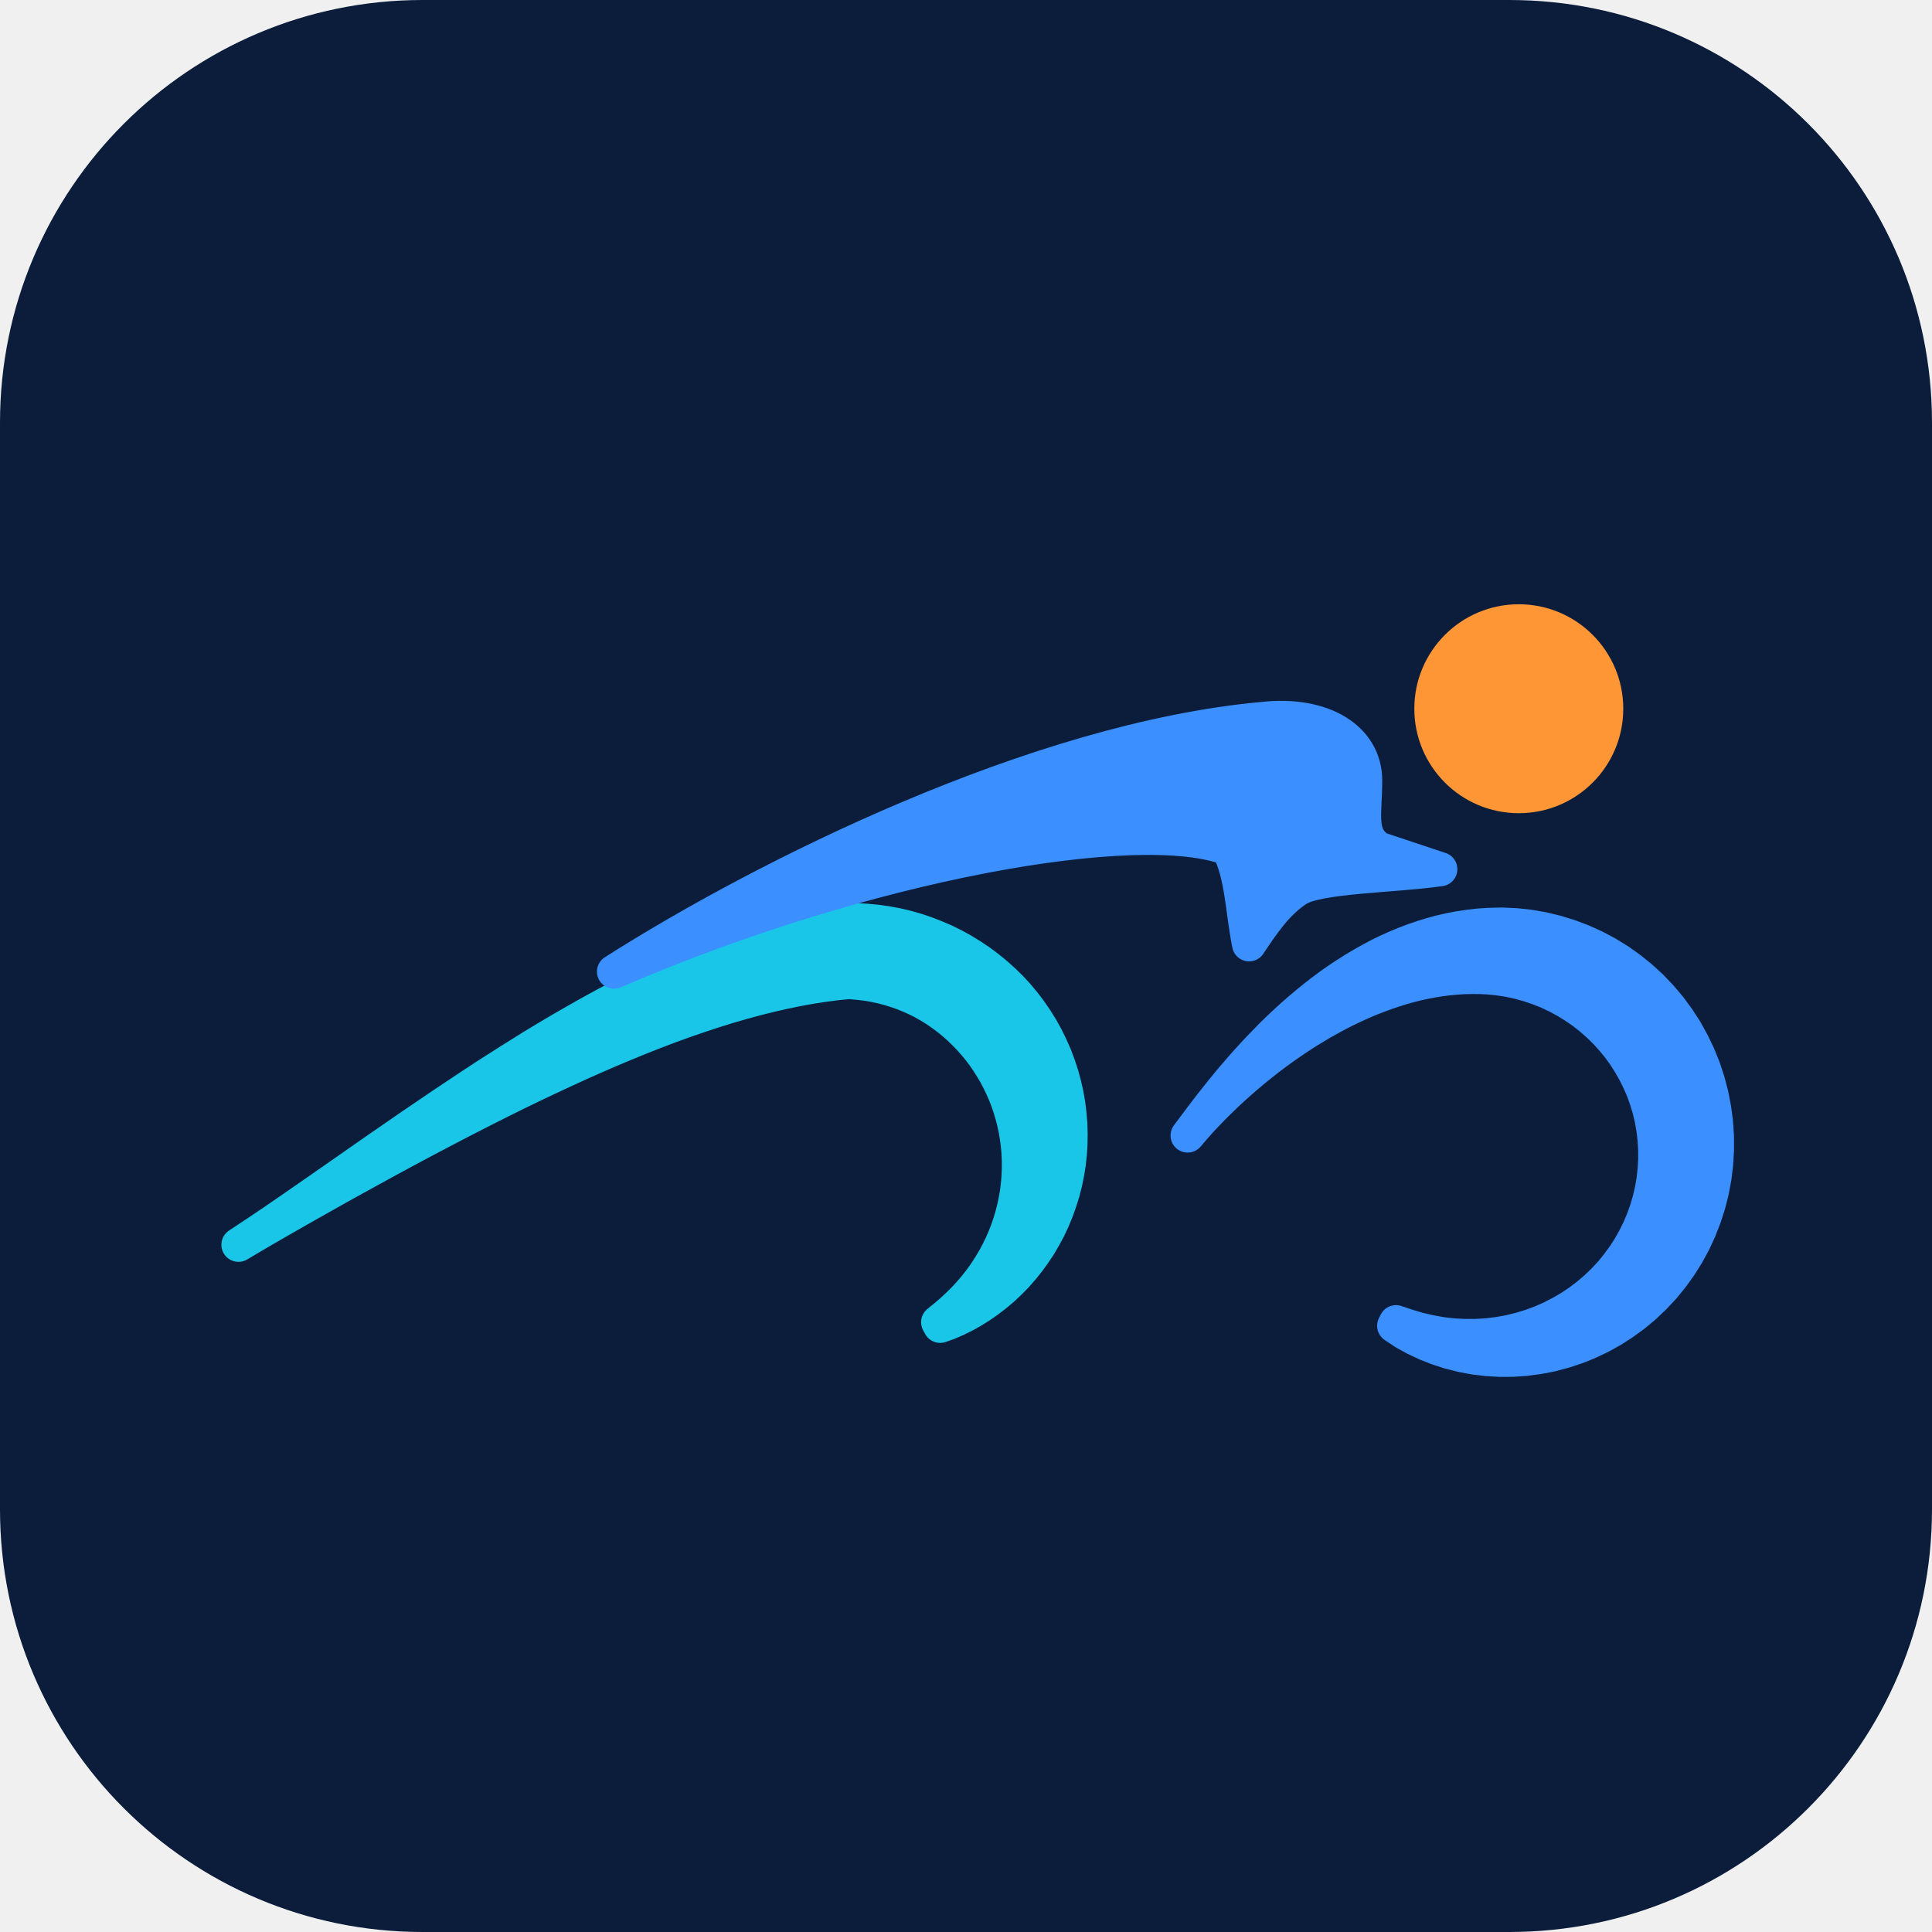
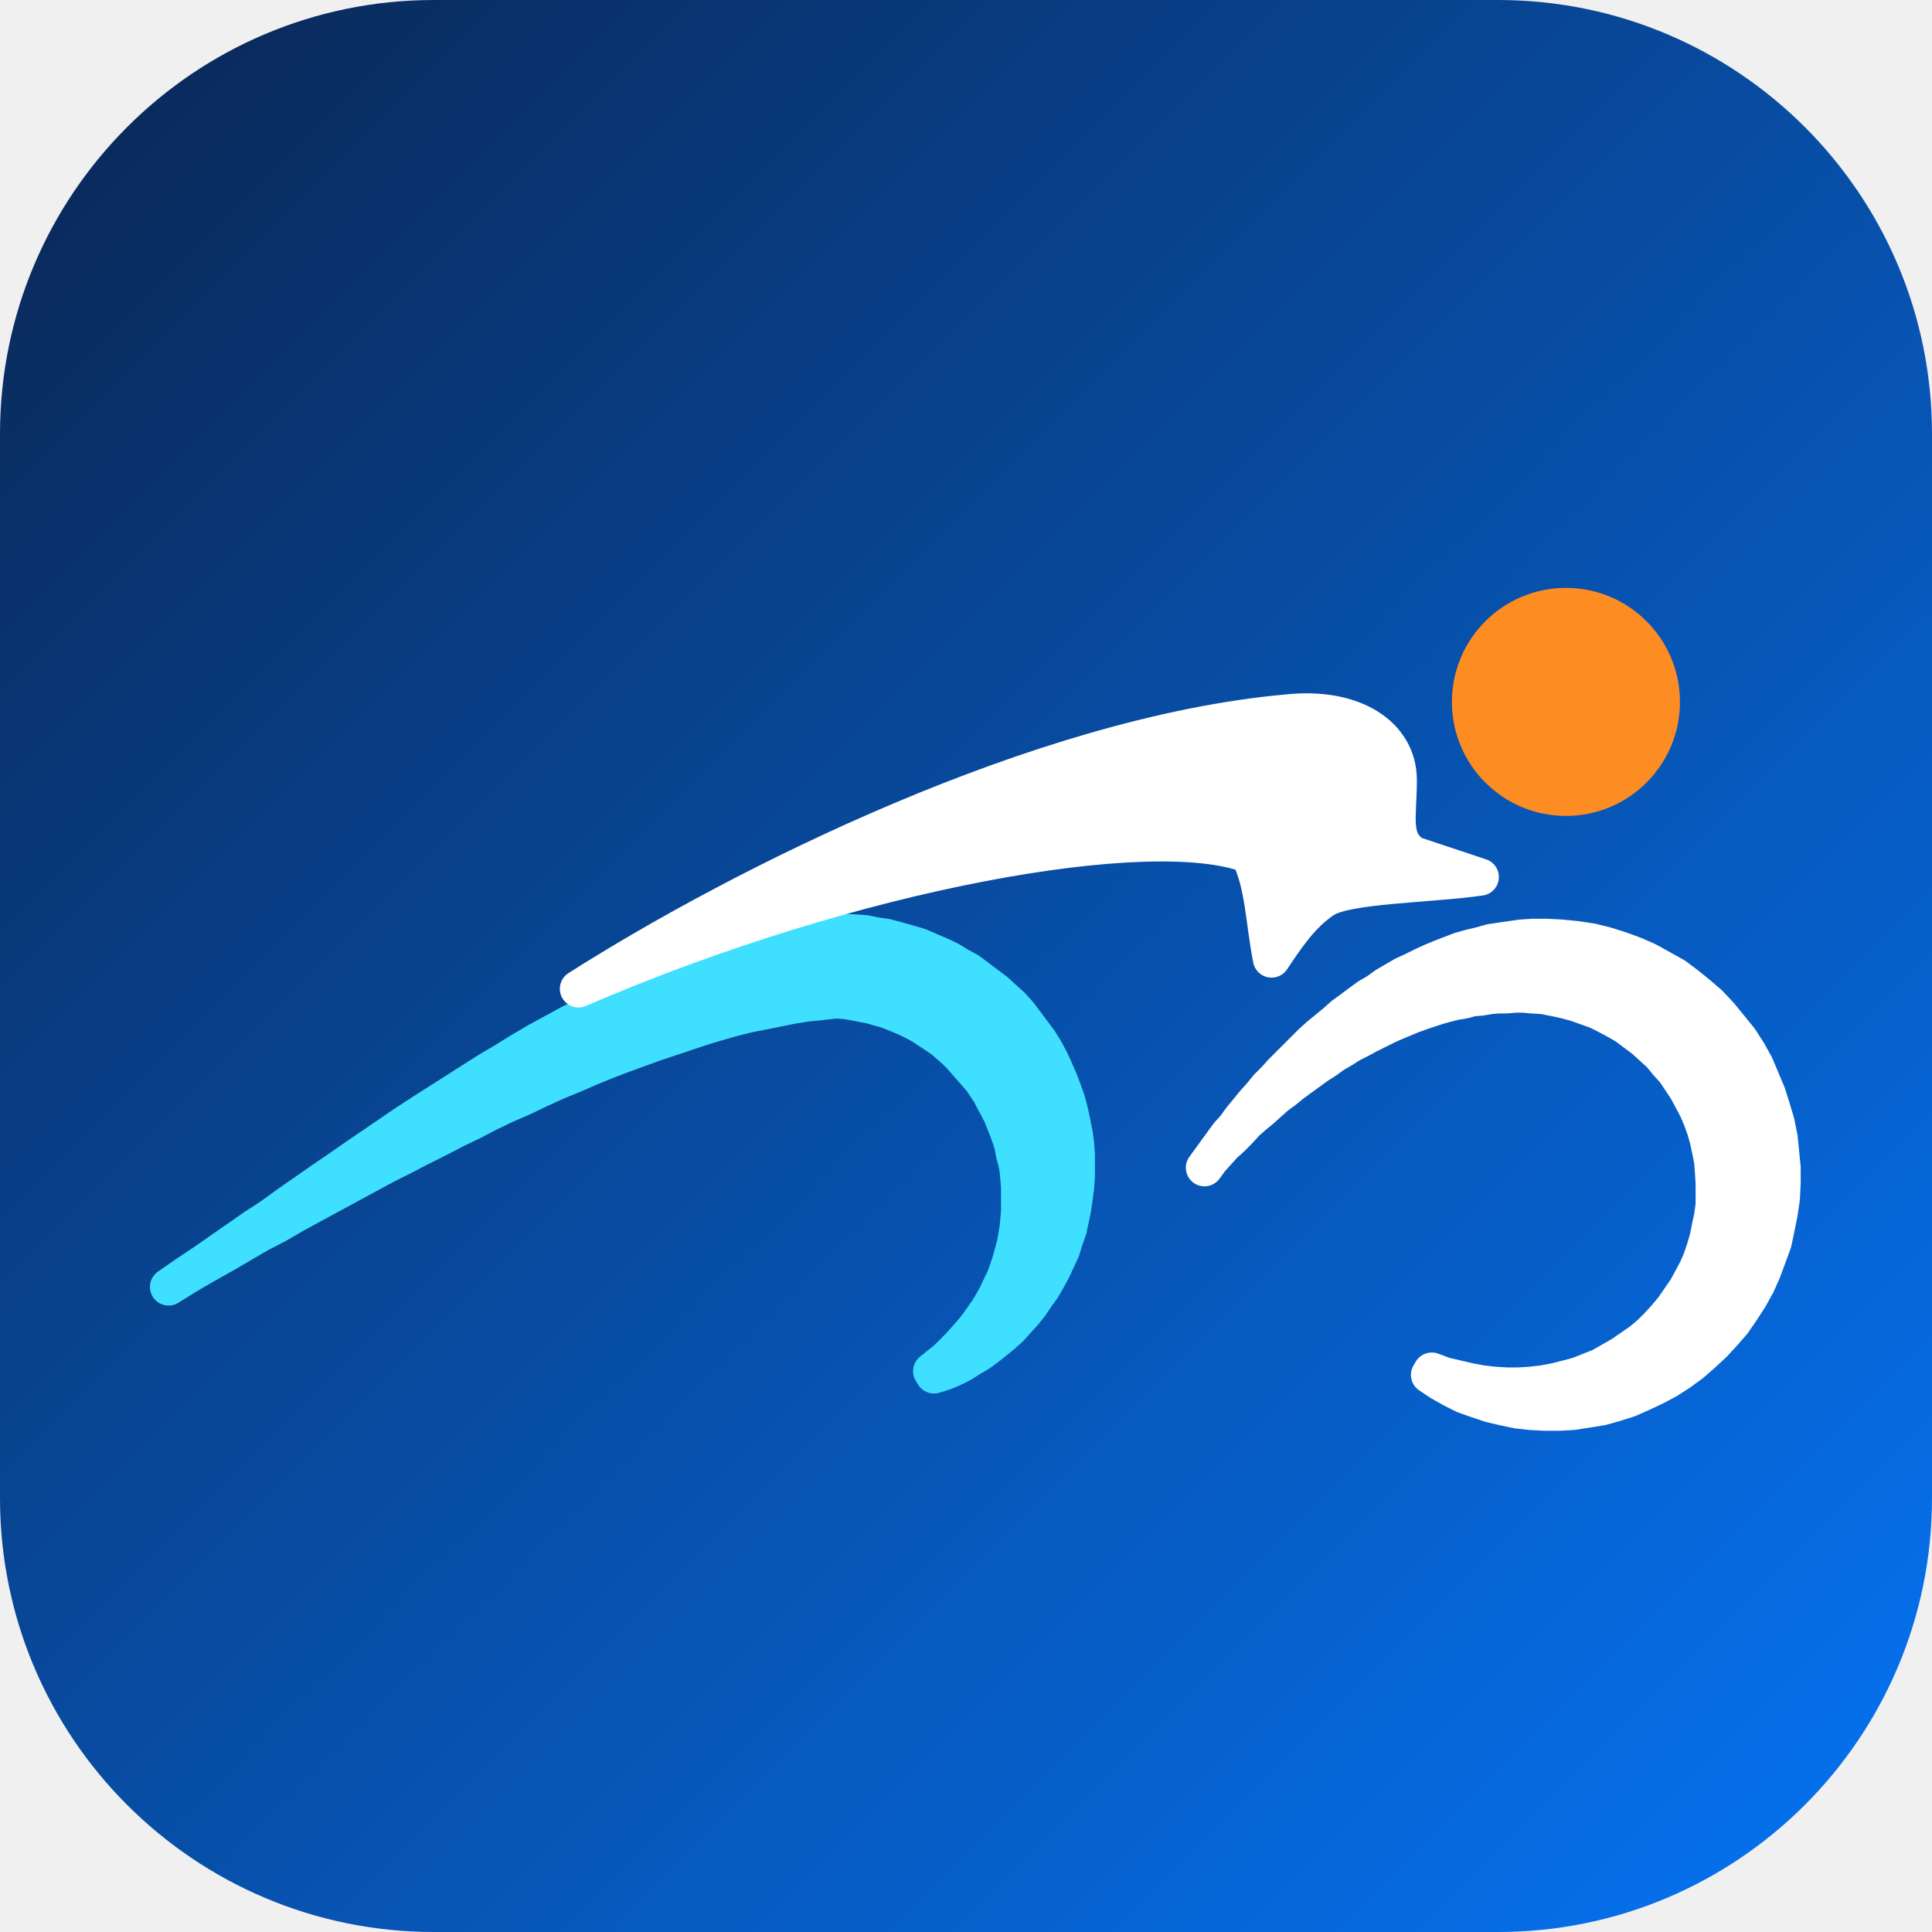
- <svg xmlns="http://www.w3.org/2000/svg" viewBox="0 0 64 64">
-   <rect width="64" height="64" rx="14" fill="#0B1D3A" />
-   <g transform="translate(-16.53,15.90) scale(0.2262)">
-     <path fill="#19C6E8" stroke="#19C6E8" stroke-width="5" stroke-linejoin="round" d="M108.00,112.00 L110.43,110.56 L112.87,109.14 L115.31,107.74 L117.75,106.35 L120.18,104.98 L122.61,103.61 L125.03,102.27 L127.45,100.94 L129.86,99.62 L132.26,98.32 L134.65,97.04 L137.03,95.78 L139.40,94.54 L141.76,93.32 L144.11,92.12 L146.44,90.95 L148.76,89.80 L151.07,88.68 L153.37,87.59 L155.65,86.53 L157.91,85.49 L160.16,84.49 L162.39,83.52 L164.61,82.59 L166.81,81.69 L168.99,80.83 L171.15,80.01 L173.30,79.23 L175.43,78.50 L177.53,77.80 L179.62,77.15 L181.69,76.55 L183.74,75.99 L185.77,75.48 L187.78,75.02 L189.76,74.61 L191.73,74.25 L193.67,73.95 L195.60,73.70 L197.31,73.52 L198.08,73.58 L199.16,73.68 L200.23,73.82 L201.29,74.01 L202.34,74.24 L203.38,74.52 L204.41,74.84 L205.42,75.20 L206.41,75.61 L207.39,76.05 L208.34,76.54 L209.28,77.07 L210.19,77.64 L211.07,78.25 L211.93,78.89 L212.76,79.57 L213.56,80.28 L214.33,81.03 L215.08,81.80 L215.79,82.60 L216.47,83.43 L217.12,84.29 L217.73,85.18 L218.31,86.09 L218.86,87.02 L219.36,87.98 L219.83,88.96 L220.27,89.96 L220.66,90.98 L221.01,92.01 L221.32,93.07 L221.59,94.13 L221.82,95.22 L222.00,96.31 L222.14,97.41 L222.24,98.53 L222.29,99.65 L222.29,100.78 L222.25,101.91 L222.16,103.04 L222.03,104.18 L221.84,105.31 L221.61,106.44 L221.33,107.57 L221.00,108.69 L220.63,109.80 L220.20,110.90 L219.73,111.98 L219.21,113.05 L218.64,114.11 L218.02,115.14 L217.36,116.16 L216.65,117.15 L215.89,118.12 L215.09,119.06 L214.25,119.97 L213.36,120.85 L212.43,121.71 L211.47,122.53 L210.47,123.34 L210.76,123.87 L212.00,123.43 L213.21,122.90 L214.40,122.31 L215.57,121.65 L216.70,120.94 L217.81,120.16 L218.89,119.33 L219.93,118.45 L220.93,117.51 L221.89,116.53 L222.80,115.49 L223.67,114.41 L224.49,113.28 L225.27,112.11 L225.98,110.90 L226.65,109.66 L227.25,108.38 L227.80,107.06 L228.28,105.72 L228.71,104.35 L229.07,102.96 L229.36,101.55 L229.59,100.13 L229.75,98.69 L229.84,97.24 L229.86,95.78 L229.82,94.32 L229.70,92.86 L229.52,91.40 L229.27,89.96 L228.94,88.52 L228.55,87.09 L228.09,85.69 L227.57,84.31 L226.97,82.95 L226.32,81.62 L225.60,80.32 L224.81,79.05 L223.97,77.82 L223.07,76.63 L222.12,75.49 L221.11,74.39 L220.04,73.35 L218.93,72.35 L217.78,71.41 L216.58,70.51 L215.34,69.68 L214.07,68.90 L212.77,68.18 L211.43,67.52 L210.06,66.93 L208.67,66.39 L207.26,65.92 L205.83,65.51 L204.38,65.17 L202.92,64.90 L201.44,64.69 L199.97,64.55 L198.48,64.47 L196.69,64.48 L194.34,64.81 L192.18,65.20 L190.02,65.66 L187.86,66.18 L185.70,66.76 L183.53,67.40 L181.37,68.10 L179.20,68.86 L177.04,69.68 L174.87,70.54 L172.70,71.46 L170.53,72.43 L168.36,73.44 L166.19,74.50 L164.02,75.61 L161.84,76.75 L159.66,77.94 L157.48,79.17 L155.29,80.43 L153.10,81.72 L150.91,83.05 L148.72,84.42 L146.52,85.81 L144.31,87.22 L142.10,88.67 L139.89,90.14 L137.66,91.63 L135.44,93.14 L133.20,94.66 L130.96,96.21 L128.71,97.76 L126.45,99.33 L124.19,100.91 L121.91,102.50 L119.63,104.09 L117.33,105.68 L115.02,107.28 L112.70,108.87 L110.36,110.44 L108.00,112.00 Z" />
-     <path fill="#3B8FFF" stroke="#3B8FFF" stroke-width="5" stroke-linejoin="round" d="M163,72 C185,58 225,38 258,35 C267,34 273,38 273,44 C273,49 272,52 275,54 L284,57 C277,58 266,58 263,60 C260,62 258,65 256,68 C255,63 255,58 253,54 C240,49 200,56 163,72 Z" />
-     <path fill="#3B8FFF" stroke="#3B8FFF" stroke-width="5" stroke-linejoin="round" d="M247.00,96.00 L247.87,94.98 L248.76,93.97 L249.69,92.98 L250.63,92.00 L251.60,91.04 L252.58,90.09 L253.58,89.16 L254.60,88.24 L255.64,87.34 L256.69,86.46 L257.75,85.60 L258.83,84.75 L259.92,83.93 L261.02,83.13 L262.13,82.36 L263.25,81.60 L264.38,80.87 L265.52,80.17 L266.66,79.49 L267.81,78.85 L268.97,78.22 L270.13,77.63 L271.30,77.07 L272.46,76.54 L273.63,76.04 L274.81,75.58 L275.98,75.15 L277.15,74.75 L278.32,74.38 L279.49,74.06 L280.66,73.76 L281.83,73.51 L282.99,73.29 L284.15,73.11 L285.30,72.97 L286.45,72.87 L287.59,72.80 L288.73,72.78 L289.87,72.79 L290.96,72.84 L292.51,72.99 L294.01,73.22 L295.49,73.54 L296.94,73.94 L298.36,74.42 L299.75,74.97 L301.10,75.61 L302.40,76.31 L303.66,77.09 L304.88,77.93 L306.04,78.84 L307.15,79.81 L308.20,80.84 L309.19,81.93 L310.12,83.06 L310.98,84.25 L311.77,85.49 L312.49,86.76 L313.14,88.08 L313.72,89.43 L314.21,90.81 L314.63,92.22 L314.97,93.66 L315.22,95.11 L315.39,96.58 L315.48,98.06 L315.48,99.54 L315.40,101.02 L315.23,102.51 L314.98,103.98 L314.64,105.44 L314.22,106.88 L313.71,108.30 L313.12,109.70 L312.45,111.06 L311.70,112.39 L310.87,113.67 L309.96,114.91 L308.98,116.11 L307.93,117.24 L306.80,118.32 L305.61,119.34 L304.36,120.29 L303.04,121.17 L301.67,121.97 L300.25,122.70 L298.78,123.35 L297.27,123.91 L295.72,124.38 L294.13,124.77 L292.51,125.06 L290.87,125.26 L289.21,125.36 L287.54,125.36 L285.86,125.27 L284.18,125.08 L282.50,124.78 L280.83,124.39 L279.18,123.90 L277.52,123.34 L277.25,123.87 L278.74,124.86 L280.32,125.73 L281.96,126.50 L283.66,127.17 L285.40,127.73 L287.19,128.18 L289.01,128.52 L290.86,128.74 L292.72,128.85 L294.60,128.84 L296.49,128.71 L298.37,128.46 L300.24,128.10 L302.09,127.61 L303.92,127.01 L305.71,126.29 L307.46,125.46 L309.16,124.52 L310.80,123.46 L312.38,122.31 L313.89,121.05 L315.32,119.69 L316.67,118.25 L317.93,116.71 L319.09,115.10 L320.15,113.41 L321.11,111.66 L321.95,109.84 L322.68,107.97 L323.30,106.05 L323.79,104.10 L324.16,102.11 L324.40,100.10 L324.52,98.08 L324.51,96.05 L324.37,94.02 L324.10,92.00 L323.71,90.01 L323.19,88.03 L322.55,86.10 L321.79,84.21 L320.90,82.37 L319.91,80.58 L318.80,78.87 L317.59,77.23 L316.27,75.67 L314.86,74.19 L313.36,72.82 L311.77,71.54 L310.11,70.36 L308.38,69.30 L306.59,68.35 L304.74,67.52 L302.85,66.81 L300.92,66.22 L298.96,65.75 L296.98,65.41 L294.99,65.20 L292.99,65.11 L291.04,65.16 L289.58,65.26 L288.18,65.42 L286.79,65.63 L285.42,65.89 L284.06,66.20 L282.72,66.56 L281.39,66.97 L280.08,67.42 L278.78,67.91 L277.51,68.44 L276.25,69.01 L275.00,69.62 L273.78,70.27 L272.57,70.95 L271.38,71.66 L270.21,72.40 L269.05,73.17 L267.91,73.97 L266.79,74.80 L265.69,75.65 L264.60,76.53 L263.53,77.43 L262.47,78.35 L261.44,79.29 L260.42,80.25 L259.41,81.23 L258.43,82.23 L257.46,83.23 L256.50,84.26 L255.56,85.29 L254.64,86.34 L253.73,87.39 L252.84,88.45 L251.97,89.52 L251.11,90.60 L250.26,91.68 L249.43,92.76 L248.61,93.85 L247.80,94.93 L247.00,96.00 Z" />
-     <circle fill="#FF9636" cx="295.5" cy="33.5" r="15.3" />
+ <svg xmlns="http://www.w3.org/2000/svg" viewBox="0 0 1024 1024" width="1024" height="1024">
+   <defs>
+     <clipPath id="sq">
+       <rect width="1024" height="1024" rx="230" />
+     </clipPath>
+     <linearGradient id="gc" x1="0" y1="0" x2="1" y2="1">
+       <stop offset="0" stop-color="#0A2552" />
+       <stop offset="1" stop-color="#0575F6" />
+     </linearGradient>
+   </defs>
+   <g transform="translate(0,0) scale(1.0)">
+     <g clip-path="url(#sq)">
+       <rect width="1024" height="1024" rx="230" fill="url(#gc)" />
+       <g transform="translate(-337.25,239.70) scale(3.95)">
+         <path d="M108.0,112.0 L110.4,110.5 L112.8,109.1 L115.3,107.7 L117.7,106.3 L120.1,104.9 L122.6,103.6 L125.0,102.2 L127.4,100.9 L129.8,99.6 L132.2,98.3 L134.6,97.0 L137.0,95.7 L139.4,94.5 L141.7,93.3 L144.1,92.1 L146.4,90.9 L148.7,89.8 L151.0,88.6 L153.3,87.5 L155.6,86.5 L157.9,85.4 L160.1,84.4 L162.3,83.5 L164.6,82.5 L166.8,81.6 L168.9,80.8 L171.1,80.0 L173.3,79.2 L175.4,78.5 L177.5,77.8 L179.6,77.1 L181.6,76.5 L183.7,75.9 L185.7,75.4 L187.7,75.0 L189.7,74.6 L191.7,74.2 L193.6,73.9 L195.6,73.7 L197.3,73.5 L198.0,73.5 L199.1,73.6 L200.2,73.8 L201.2,74.0 L202.3,74.2 L203.3,74.5 L204.4,74.8 L205.4,75.2 L206.4,75.6 L207.3,76.0 L208.3,76.5 L209.2,77.0 L210.1,77.6 L211.0,78.2 L211.9,78.8 L212.7,79.5 L213.5,80.2 L214.3,81.0 L215.0,81.8 L215.7,82.6 L216.4,83.4 L217.1,84.2 L217.7,85.1 L218.3,86.0 L218.8,87.0 L219.3,87.9 L219.8,88.9 L220.2,89.9 L220.6,90.9 L221.0,92.0 L221.3,93.0 L221.5,94.1 L221.8,95.2 L222.0,96.3 L222.1,97.4 L222.2,98.5 L222.2,99.6 L222.2,100.7 L222.2,101.9 L222.1,103.0 L222.0,104.1 L221.8,105.3 L221.6,106.4 L221.3,107.5 L221.0,108.6 L220.6,109.8 L220.2,110.9 L219.7,111.9 L219.2,113.0 L218.6,114.1 L218.0,115.1 L217.3,116.1 L216.6,117.1 L215.8,118.1 L215.0,119.0 L214.2,119.9 L213.3,120.8 L212.4,121.7 L211.4,122.5 L210.4,123.3 L210.7,123.8 L212.0,123.4 L213.2,122.9 L214.4,122.3 L215.5,121.6 L216.7,120.9 L217.8,120.1 L218.8,119.3 L219.9,118.4 L220.9,117.5 L221.8,116.5 L222.8,115.4 L223.6,114.4 L224.4,113.2 L225.2,112.1 L225.9,110.9 L226.6,109.6 L227.2,108.3 L227.8,107.0 L228.2,105.7 L228.7,104.3 L229.0,102.9 L229.3,101.5 L229.5,100.1 L229.7,98.6 L229.8,97.2 L229.8,95.7 L229.8,94.3 L229.7,92.8 L229.5,91.4 L229.2,89.9 L228.9,88.5 L228.5,87.0 L228.0,85.6 L227.5,84.3 L226.9,82.9 L226.3,81.6 L225.6,80.3 L224.8,79.0 L223.9,77.8 L223.0,76.6 L222.1,75.4 L221.1,74.3 L220.0,73.3 L218.9,72.3 L217.7,71.4 L216.5,70.5 L215.3,69.6 L214.0,68.9 L212.7,68.1 L211.4,67.5 L210.0,66.9 L208.6,66.3 L207.2,65.9 L205.8,65.5 L204.3,65.1 L202.9,64.9 L201.4,64.6 L199.9,64.5 L198.4,64.4 L196.6,64.4 L194.3,64.8 L192.1,65.2 L190.0,65.6 L187.8,66.1 L185.7,66.7 L183.5,67.4 L181.3,68.1 L179.2,68.8 L177.0,69.6 L174.8,70.5 L172.7,71.4 L170.5,72.4 L168.3,73.4 L166.1,74.5 L164.0,75.6 L161.8,76.7 L159.6,77.9 L157.4,79.1 L155.2,80.4 L153.1,81.7 L150.9,83.0 L148.7,84.4 L146.5,85.8 L144.3,87.2 L142.1,88.6 L139.8,90.1 L137.6,91.6 L135.4,93.1 L133.2,94.6 L130.9,96.2 L128.7,97.7 L126.4,99.3 L124.1,100.9 L121.9,102.5 L119.6,104.0 L117.3,105.6 L115.0,107.2 L112.7,108.8 L110.3,110.4 L108.0,112.0 Z" fill="#3FE0FF" stroke="#3FE0FF" stroke-width="5" stroke-linejoin="round" />
+         <path d="M163,72 C185,58 225,38 258,35 C267,34 273,38 273,44 C273,49 272,52 275,54 L284,57 C277,58 266,58 263,60 C260,62 258,65 256,68 C255,63 255,58 253,54 C240,49 200,56 163,72 Z" fill="#FFFFFF" stroke="#FFFFFF" stroke-width="5" stroke-linejoin="round" />
+         <path d="M247.0,96.0 L247.8,94.9 L248.7,93.9 L249.6,92.9 L250.6,92.0 L251.6,91.0 L252.5,90.0 L253.5,89.1 L254.6,88.2 L255.6,87.3 L256.6,86.4 L257.7,85.6 L258.8,84.7 L259.9,83.9 L261.0,83.1 L262.1,82.3 L263.2,81.6 L264.3,80.8 L265.5,80.1 L266.6,79.4 L267.8,78.8 L268.9,78.2 L270.1,77.6 L271.3,77.0 L272.4,76.5 L273.6,76.0 L274.8,75.5 L275.9,75.1 L277.1,74.7 L278.3,74.3 L279.4,74.0 L280.6,73.7 L281.8,73.5 L282.9,73.2 L284.1,73.1 L285.3,72.9 L286.4,72.8 L287.5,72.8 L288.7,72.7 L289.8,72.7 L290.9,72.8 L292.5,72.9 L294.0,73.2 L295.4,73.5 L296.9,73.9 L298.3,74.4 L299.7,74.9 L301.1,75.6 L302.4,76.3 L303.6,77.0 L304.8,77.9 L306.0,78.8 L307.1,79.8 L308.2,80.8 L309.1,81.9 L310.1,83.0 L310.9,84.2 L311.7,85.4 L312.4,86.7 L313.1,88.0 L313.7,89.4 L314.2,90.8 L314.6,92.2 L314.9,93.6 L315.2,95.1 L315.3,96.5 L315.4,98.0 L315.4,99.5 L315.4,101.0 L315.2,102.5 L314.9,103.9 L314.6,105.4 L314.2,106.8 L313.7,108.3 L313.1,109.7 L312.4,111.0 L311.7,112.3 L310.8,113.6 L309.9,114.9 L308.9,116.1 L307.9,117.2 L306.8,118.3 L305.6,119.3 L304.3,120.2 L303.0,121.1 L301.6,121.9 L300.2,122.7 L298.7,123.3 L297.2,123.9 L295.7,124.3 L294.1,124.7 L292.5,125.0 L290.8,125.2 L289.2,125.3 L287.5,125.3 L285.8,125.2 L284.1,125.0 L282.5,124.7 L280.8,124.3 L279.1,123.9 L277.5,123.3 L277.2,123.8 L278.7,124.8 L280.3,125.7 L281.9,126.5 L283.6,127.1 L285.4,127.7 L287.1,128.1 L289.0,128.5 L290.8,128.7 L292.7,128.8 L294.6,128.8 L296.4,128.7 L298.3,128.4 L300.2,128.1 L302.0,127.6 L303.9,127.0 L305.7,126.2 L307.4,125.4 L309.1,124.5 L310.8,123.4 L312.3,122.3 L313.8,121.0 L315.3,119.6 L316.6,118.2 L317.9,116.7 L319.0,115.1 L320.1,113.4 L321.1,111.6 L321.9,109.8 L322.6,107.9 L323.3,106.0 L323.7,104.1 L324.1,102.1 L324.4,100.1 L324.5,98.0 L324.5,96.0 L324.3,94.0 L324.1,92.0 L323.7,90.0 L323.1,88.0 L322.5,86.1 L321.7,84.2 L320.9,82.3 L319.9,80.5 L318.8,78.8 L317.5,77.2 L316.2,75.6 L314.8,74.1 L313.3,72.8 L311.7,71.5 L310.1,70.3 L308.3,69.3 L306.5,68.3 L304.7,67.5 L302.8,66.8 L300.9,66.2 L298.9,65.7 L296.9,65.4 L294.9,65.2 L292.9,65.1 L291.0,65.1 L289.5,65.2 L288.1,65.4 L286.7,65.6 L285.4,65.8 L284.0,66.2 L282.7,66.5 L281.3,66.9 L280.0,67.4 L278.7,67.9 L277.5,68.4 L276.2,69.0 L275.0,69.6 L273.7,70.2 L272.5,70.9 L271.3,71.6 L270.2,72.4 L269.0,73.1 L267.9,73.9 L266.7,74.8 L265.6,75.6 L264.6,76.5 L263.5,77.4 L262.4,78.3 L261.4,79.2 L260.4,80.2 L259.4,81.2 L258.4,82.2 L257.4,83.2 L256.5,84.2 L255.5,85.2 L254.6,86.3 L253.7,87.3 L252.8,88.4 L251.9,89.5 L251.1,90.6 L250.2,91.6 L249.4,92.7 L248.6,93.8 L247.8,94.9 L247.0,96.0 Z" fill="#FFFFFF" stroke="#FFFFFF" stroke-width="5" stroke-linejoin="round" />
+         <circle cx="295.5" cy="33.5" r="15.3" fill="#FD8C23" />
+       </g>
+     </g>
  </g>
</svg>
